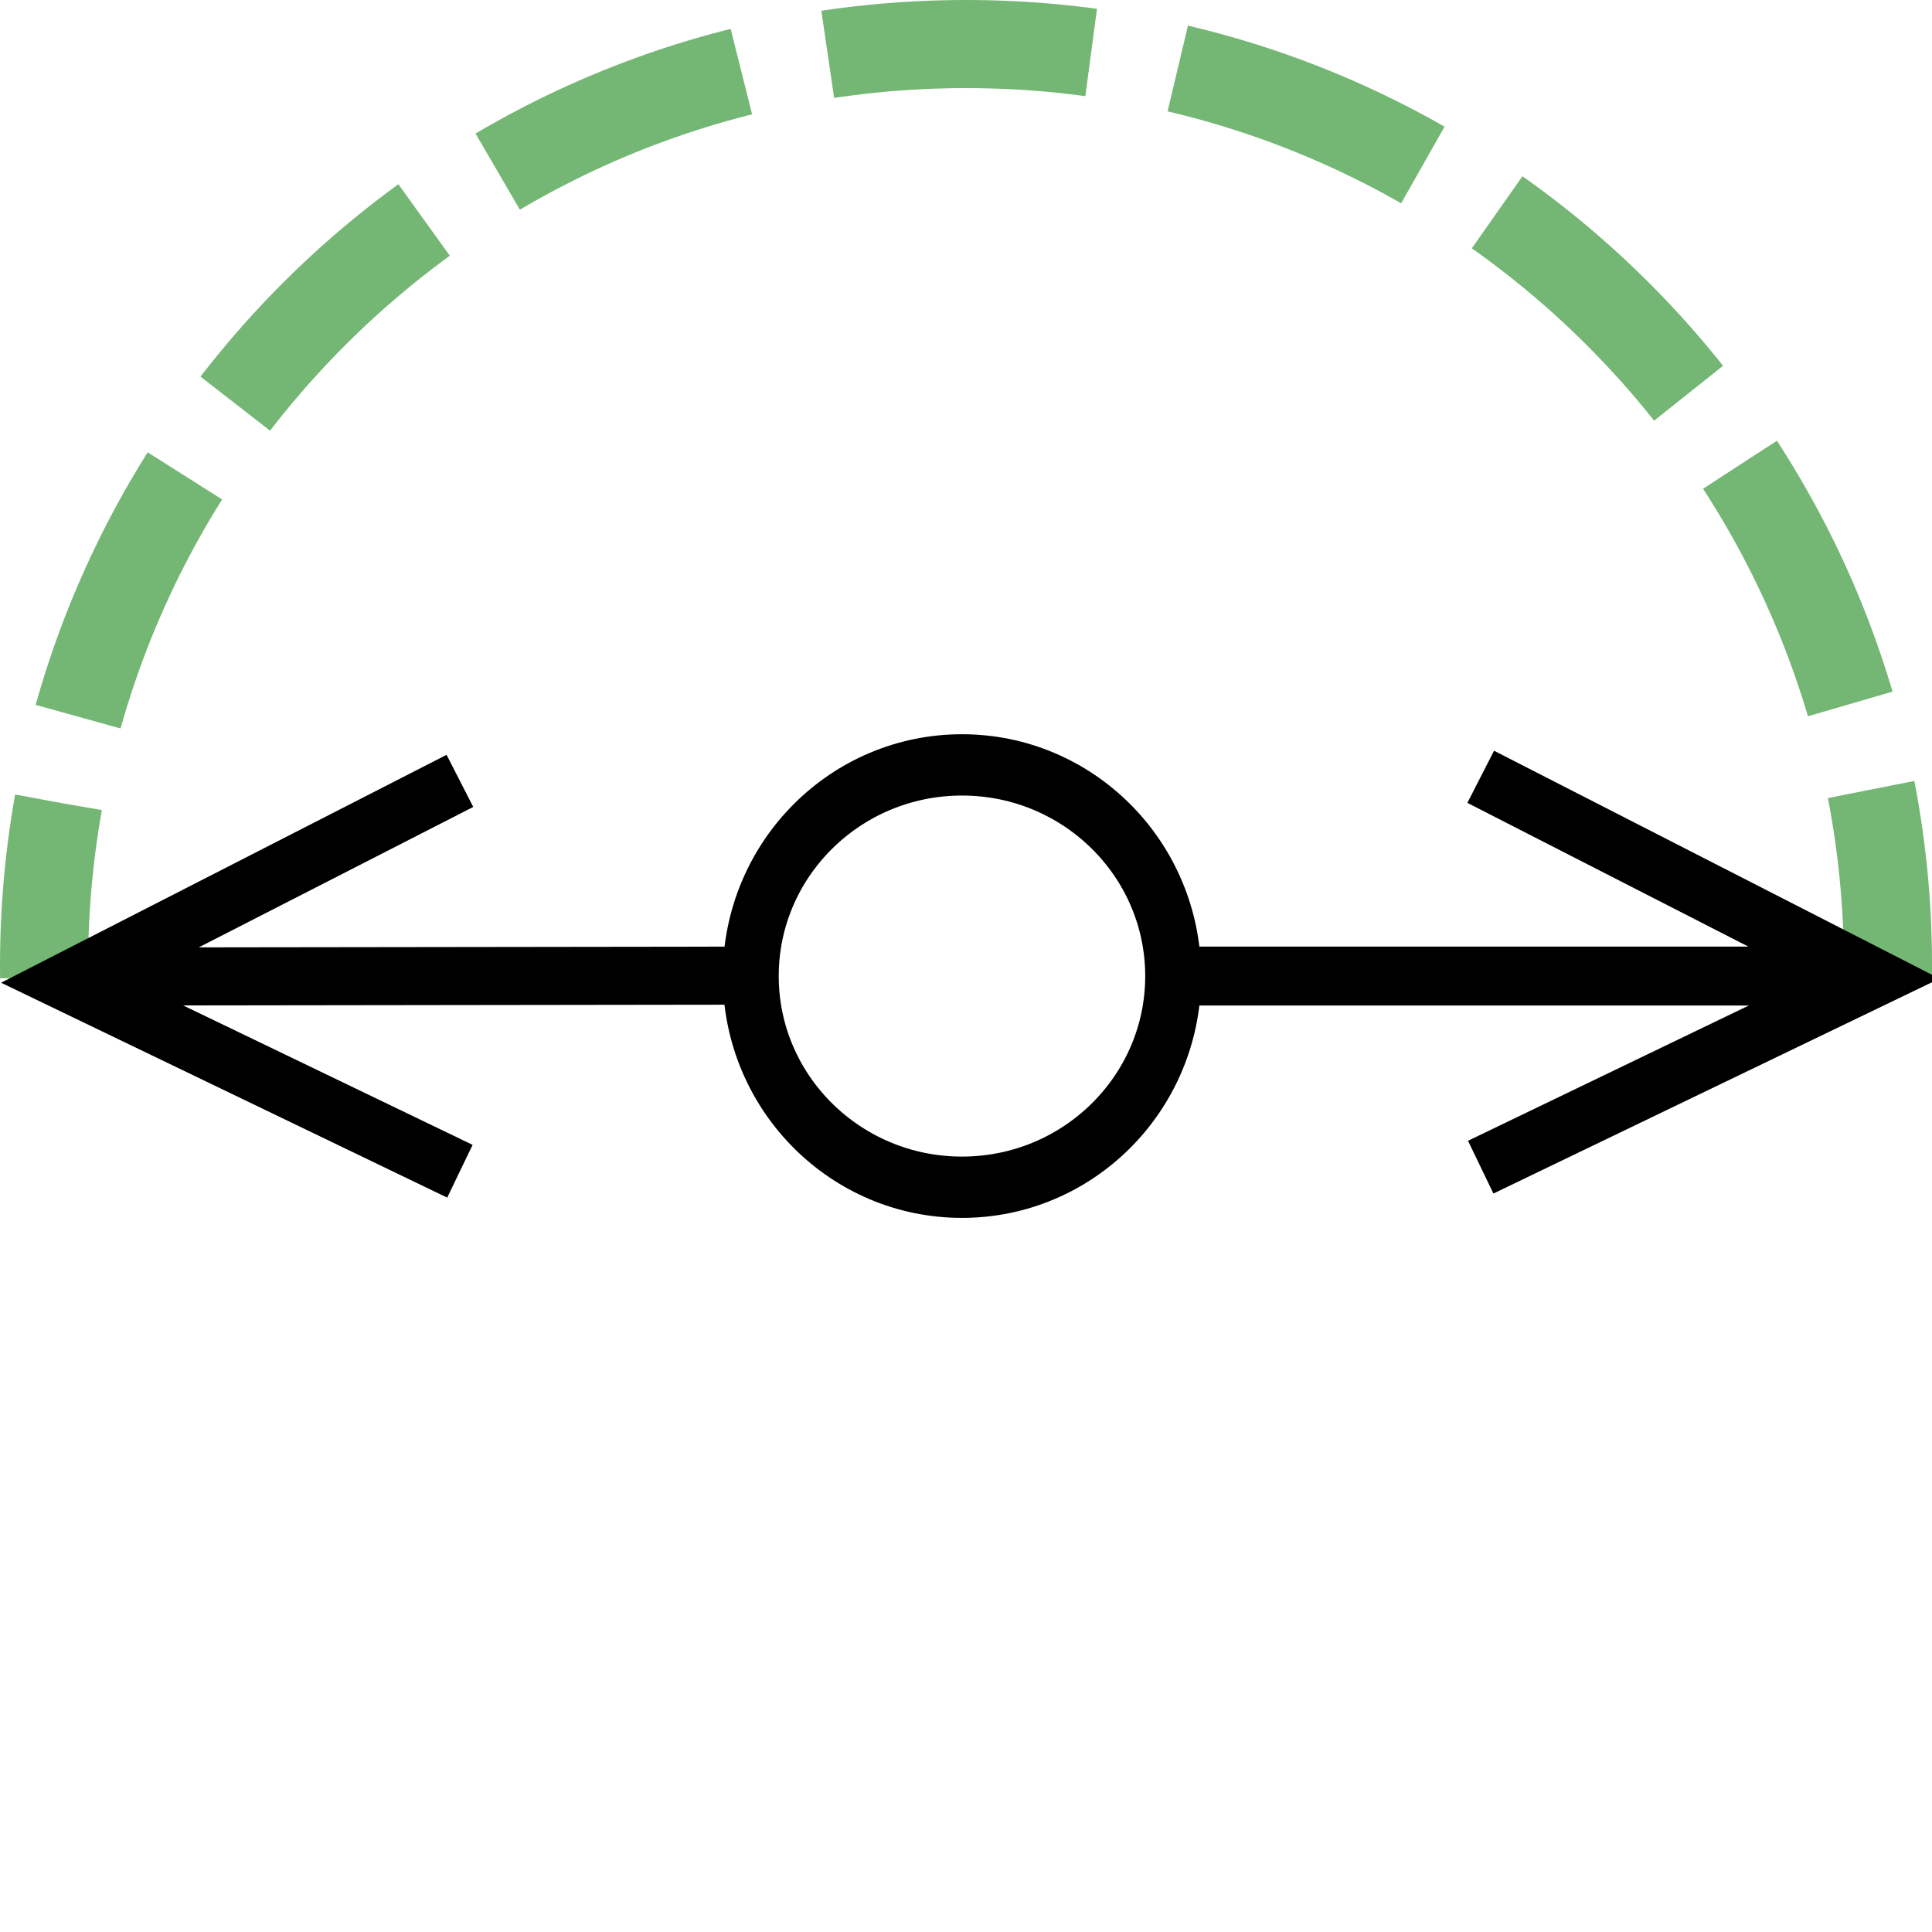
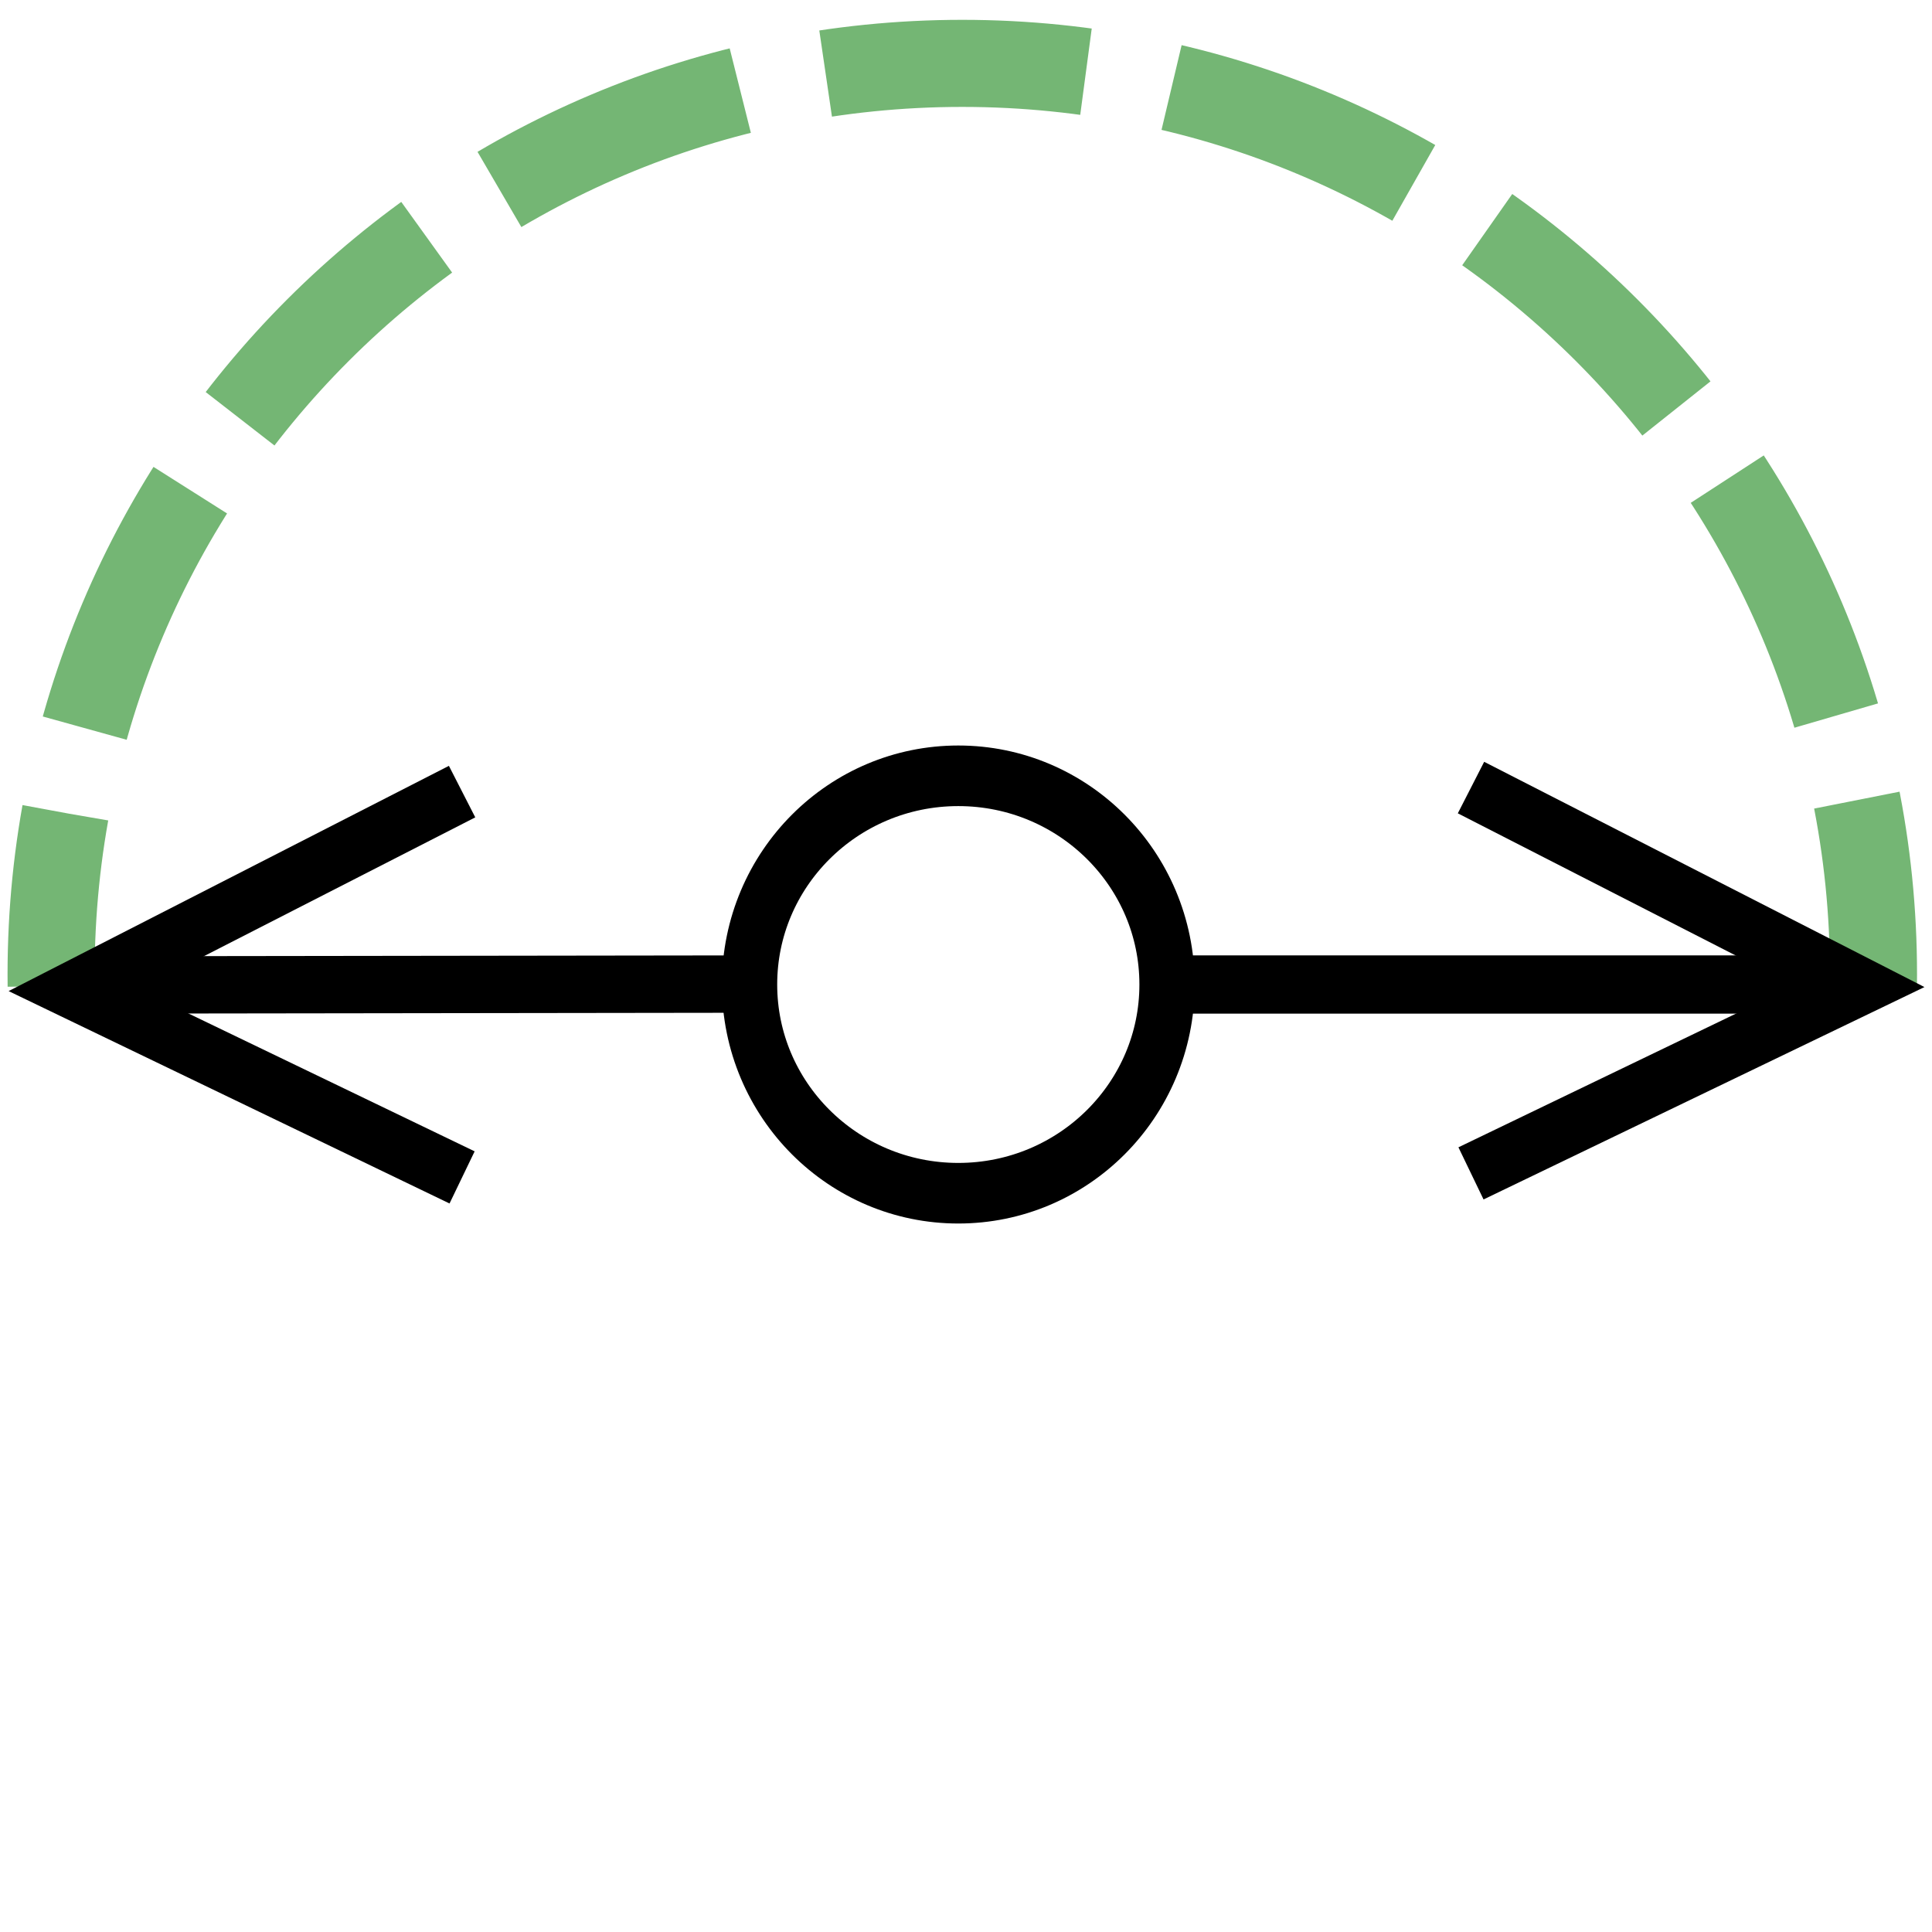
- <svg xmlns="http://www.w3.org/2000/svg" width="605.06" height="605.06" id="svg2" version="1.1">
+ <svg xmlns="http://www.w3.org/2000/svg" width="256" height="256" id="svg2" version="1.1">
  <defs id="defs4">
-     <filter id="filter4104" width="1.6" height="2" y="-0.5" x="-0.3" color-interpolation-filters="sRGB">
+     <filter id="filter4104" width="1.6" height="2" y="-0.5" x="-0.3" style="color-interpolation-filters:sRGB">
      <feTurbulence id="feTurbulence4106" baseFrequency="0.4" type="fractalNoise" seed="0" numOctaves="5" result="result1" />
      <feOffset id="feOffset4108" dx="-5" dy="-5" result="result2" />
      <feDisplacementMap id="feDisplacementMap4110" in2="result1" xChannelSelector="R" yChannelSelector="G" scale="30" in="SourceGraphic" />
    </filter>
-     <filter id="filter4183" width="1.6" height="2" y="-0.5" x="-0.3" color-interpolation-filters="sRGB">
+     <filter id="filter4183" width="1.6" height="2" y="-0.5" x="-0.3" style="color-interpolation-filters:sRGB">
      <feTurbulence id="feTurbulence4185" baseFrequency="0.4" type="fractalNoise" seed="0" numOctaves="5" result="result1" />
      <feOffset id="feOffset4187" dx="-5" dy="-5" result="result2" />
      <feDisplacementMap id="feDisplacementMap4189" in2="result1" xChannelSelector="R" yChannelSelector="G" scale="30" in="SourceGraphic" />
    </filter>
  </defs>
-   <g id="layer1" transform="translate(-56.94109,17.8791)">
-     <path style="fill:none;stroke:#74b674;stroke-width:27.592;stroke-miterlimit:4;stroke-opacity:1;stroke-dasharray:82.777, 27.592;stroke-dashoffset:27.592" d="m 70.762,288.37 c -0.012,-1.267 -0.024,-2.536 -0.024,-3.807 0,-159.415 129.272,-288.646 288.736,-288.646 159.465,0 288.736,129.231 288.736,288.646 l 0,0 0,0 c 0,1.271 -0.009,2.54 -0.025,3.807" id="path3802-8" />
-     <path style="fill:none;stroke:#000000;stroke-width:34.423;stroke-miterlimit:10;stroke-opacity:1;stroke-dasharray:none;stroke-dashoffset:0" id="path2985-7" d="m 511.429,433.791 a 130,118.571 0 1 1 -260,0 130,118.571 0 1 1 260,0 z" transform="matrix(0.5088012,0,0,0.5577649,164.1382,45.84852)" />
-     <path style="fill:none;stroke:#000000;stroke-width:18.455;stroke-linecap:butt;stroke-linejoin:miter;stroke-miterlimit:4;stroke-opacity:1;stroke-dasharray:none" d="M 417.416,287.802 H 628.857" id="path3757-7" />
-     <path style="fill:none;stroke:#000000;stroke-width:18.179;stroke-linecap:butt;stroke-linejoin:miter;stroke-miterlimit:4;stroke-opacity:1;stroke-dasharray:none" d="m 294.085,287.661 -211.718,0.281" id="path3761-7" />
-     <path style="fill:none;stroke:#000000;stroke-width:18.338;stroke-linecap:butt;stroke-linejoin:miter;stroke-miterlimit:4;stroke-opacity:1;stroke-dasharray:none" d="M 200.973,226.675 77.897,289.641 200.973,348.928" id="path3768-2" />
-     <path style="fill:none;stroke:#000000;stroke-width:18.338;stroke-linecap:butt;stroke-linejoin:miter;stroke-miterlimit:4;stroke-opacity:1;stroke-dasharray:none" d="M 520.668,225.397 643.744,288.362 520.668,347.65" id="path3768-9-7" />
+   <g id="layer1" transform="translate(-232.6497,2.796064)">
+     <g id="g1412" transform="matrix(0.4181639,0,0,0.4181639,209.839,7.30826)">
+       <path id="path3802-8" d="m 70.762,288.37 c -0.012,-1.267 -0.024,-2.536 -0.024,-3.807 0,-159.415 129.272,-288.646 288.736,-288.646 159.465,0 288.736,129.231 288.736,288.646 v 0 0 c 0,1.271 -0.009,2.54 -0.025,3.807" style="fill:none;stroke:#74b674;stroke-width:27.592;stroke-miterlimit:4;stroke-dasharray:82.777, 27.592;stroke-dashoffset:27.592;stroke-opacity:1" />
+       <ellipse transform="matrix(0.5088012,0,0,0.5577649,164.1382,45.84852)" id="path2985-7" style="fill:none;stroke:#000000;stroke-width:34.423;stroke-miterlimit:10;stroke-dasharray:none;stroke-dashoffset:0;stroke-opacity:1" cx="381.429" cy="433.791" rx="130" ry="118.571" />
+       <path id="path3757-7" d="M 417.416,287.802 H 628.857" style="fill:none;stroke:#000000;stroke-width:18.455;stroke-linecap:butt;stroke-linejoin:miter;stroke-miterlimit:4;stroke-dasharray:none;stroke-opacity:1" />
+       <path id="path3761-7" d="m 294.085,287.661 -211.718,0.281" style="fill:none;stroke:#000000;stroke-width:18.179;stroke-linecap:butt;stroke-linejoin:miter;stroke-miterlimit:4;stroke-dasharray:none;stroke-opacity:1" />
+       <path id="path3768-2" d="M 200.973,226.675 77.897,289.641 200.973,348.928" style="fill:none;stroke:#000000;stroke-width:18.338;stroke-linecap:butt;stroke-linejoin:miter;stroke-miterlimit:4;stroke-dasharray:none;stroke-opacity:1" />
+       <path id="path3768-9-7" d="M 520.668,225.397 643.744,288.362 520.668,347.65" style="fill:none;stroke:#000000;stroke-width:18.338;stroke-linecap:butt;stroke-linejoin:miter;stroke-miterlimit:4;stroke-dasharray:none;stroke-opacity:1" />
+     </g>
  </g>
</svg>
